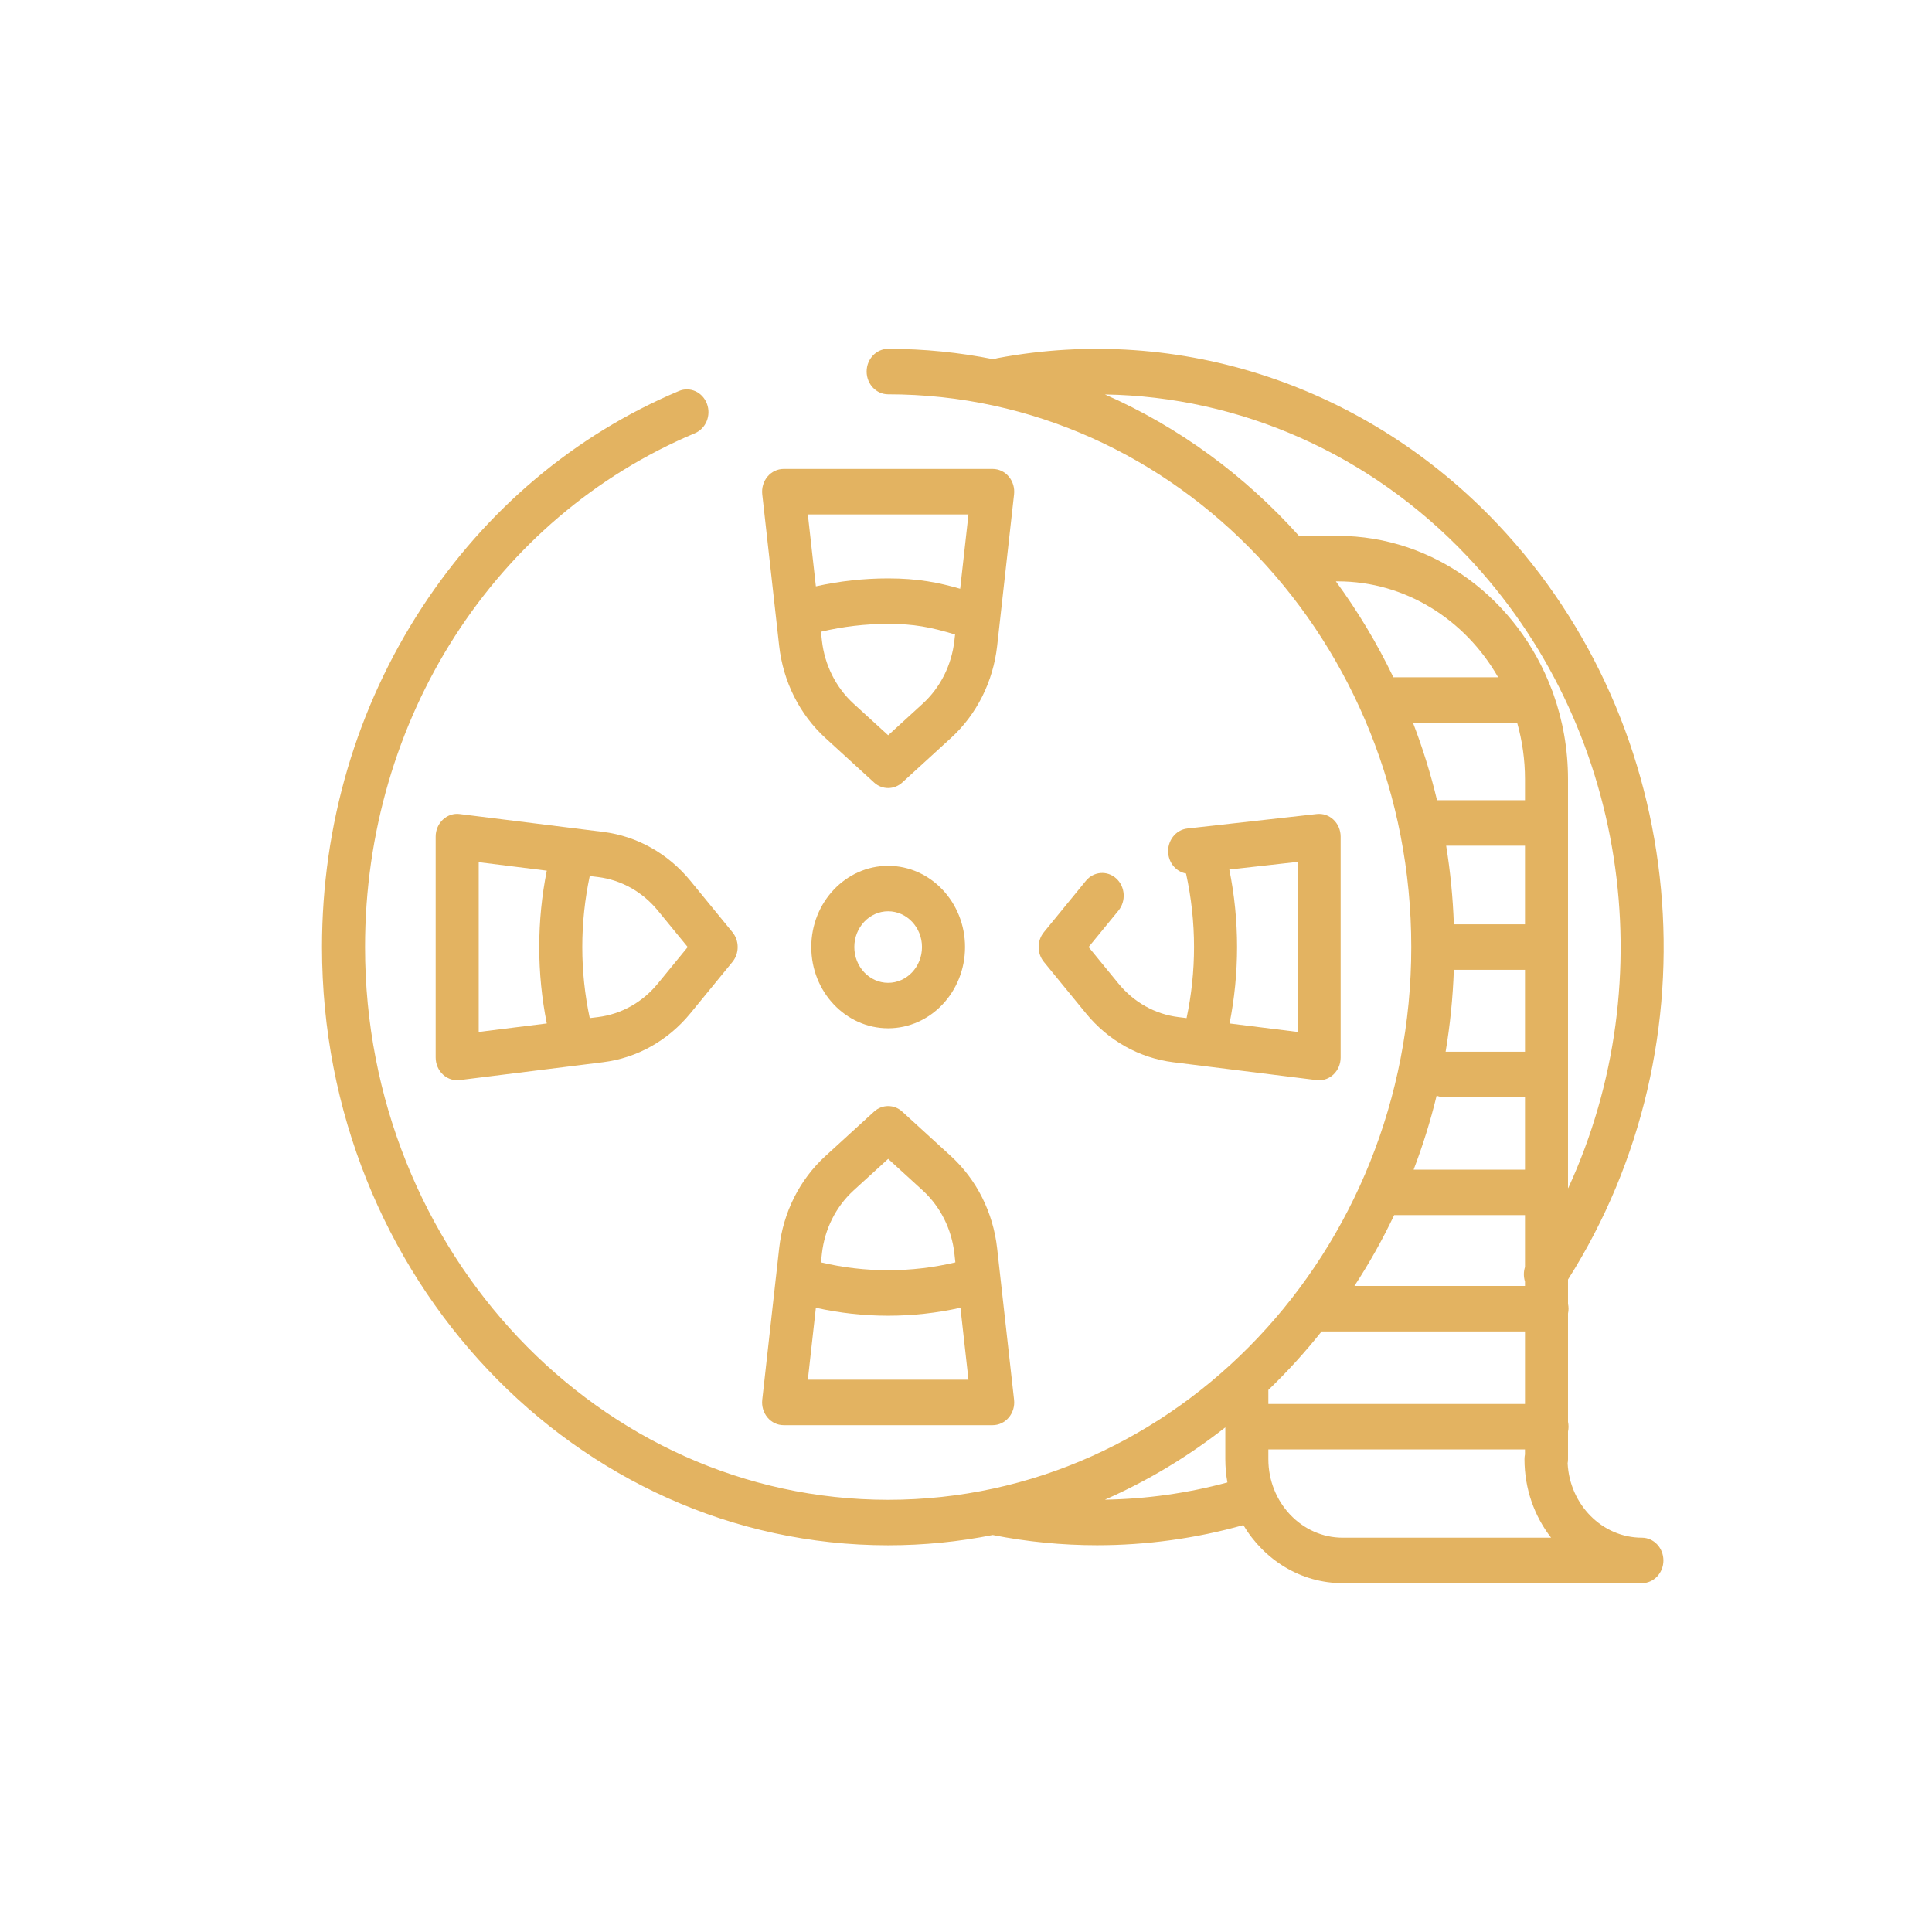
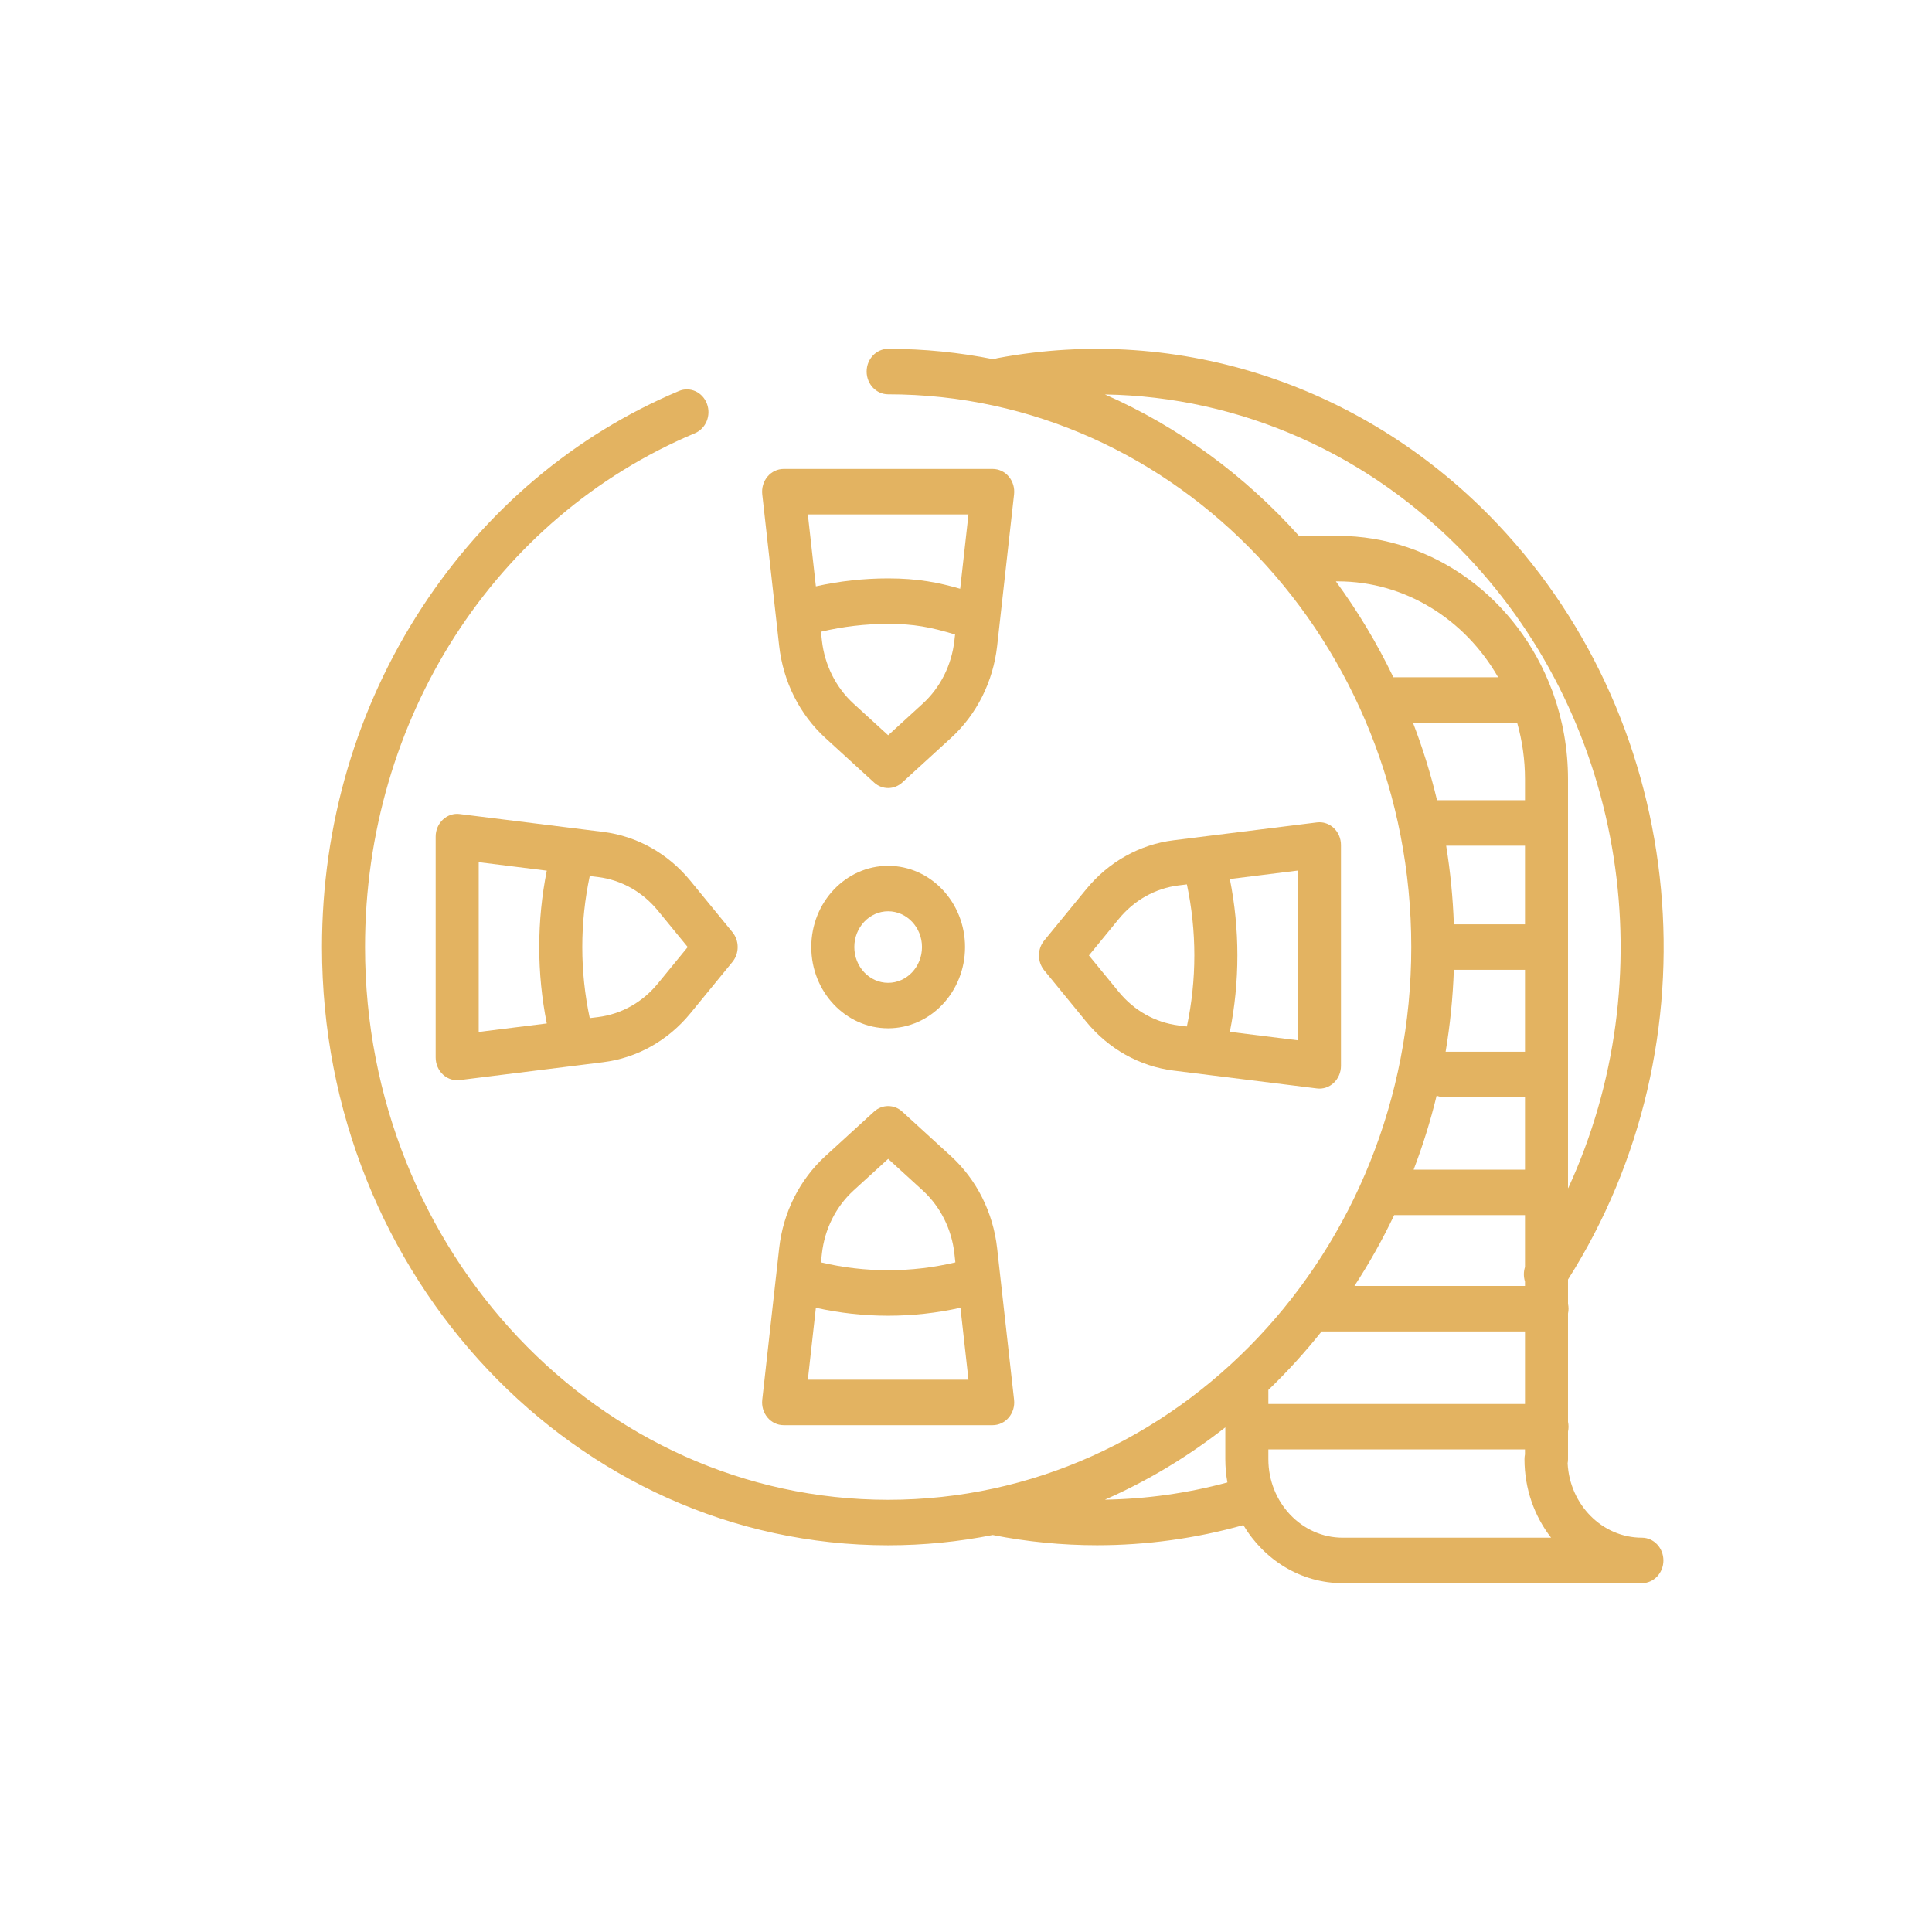
<svg xmlns="http://www.w3.org/2000/svg" width="72" height="72" viewBox="0 0 72 72" fill="none">
  <path d="M33.099 32.267C31.519 32.267 30.234 33.625 30.234 35.294C30.234 36.963 31.519 38.321 33.099 38.321C34.679 38.321 35.964 36.963 35.964 35.294C35.964 33.625 34.679 32.267 33.099 32.267ZM33.099 36.627C32.403 36.627 31.838 36.029 31.838 35.294C31.838 34.559 32.403 33.961 33.099 33.961C33.794 33.961 34.36 34.559 34.36 35.294C34.36 36.029 33.794 36.627 33.099 36.627Z" fill="#E3B361" />
  <path d="M37.594 17.76C37.442 17.579 37.224 17.476 36.995 17.476H29.204C28.974 17.476 28.756 17.579 28.604 17.76C28.452 17.941 28.38 18.182 28.407 18.423L29.037 24.068C29.187 25.405 29.8 26.627 30.764 27.507L32.575 29.162C32.725 29.3 32.912 29.368 33.099 29.368C33.286 29.368 33.473 29.299 33.624 29.162L35.435 27.507C36.399 26.627 37.012 25.405 37.161 24.069L37.791 18.423C37.818 18.182 37.746 17.941 37.594 17.76ZM35.568 23.87C35.465 24.785 35.046 25.622 34.386 26.225L33.099 27.401L31.812 26.225C31.152 25.622 30.733 24.786 30.63 23.87L30.594 23.543C31.412 23.349 32.252 23.25 33.099 23.25C34.059 23.25 34.675 23.369 35.593 23.646L35.568 23.87ZM36.092 19.171L35.783 21.941C34.974 21.708 34.202 21.555 33.099 21.555C32.19 21.555 31.287 21.655 30.405 21.851L30.106 19.171L36.092 19.171Z" fill="#E3B361" />
  <path d="M37.791 52.165L37.16 46.52C37.011 45.183 36.398 43.961 35.434 43.081L33.623 41.426C33.322 41.151 32.875 41.151 32.574 41.426L30.763 43.081C29.799 43.961 29.186 45.183 29.037 46.52L28.917 47.598C28.916 47.605 28.915 47.613 28.914 47.62L28.407 52.165C28.38 52.406 28.452 52.647 28.604 52.828C28.756 53.009 28.974 53.112 29.203 53.112H36.994C37.223 53.112 37.441 53.009 37.593 52.828C37.746 52.647 37.818 52.406 37.791 52.165ZM30.63 46.718C30.733 45.803 31.152 44.966 31.812 44.363L33.099 43.188L34.386 44.363C35.045 44.966 35.465 45.803 35.568 46.718L35.604 47.045C34.786 47.239 33.946 47.338 33.099 47.338C32.252 47.338 31.412 47.239 30.594 47.045L30.63 46.718ZM30.106 51.417L30.405 48.737C31.287 48.933 32.19 49.033 33.099 49.033C34.008 49.033 34.911 48.933 35.793 48.737L36.092 51.417H30.106Z" fill="#E3B361" />
-   <path d="M49.697 30.549C49.528 30.388 49.303 30.311 49.076 30.336L44.25 30.876C43.81 30.925 43.491 31.342 43.537 31.808C43.576 32.194 43.854 32.491 44.2 32.553C44.397 33.448 44.498 34.367 44.498 35.294C44.498 36.189 44.404 37.077 44.22 37.941L43.911 37.903C43.044 37.795 42.253 37.351 41.682 36.654L40.569 35.294L41.682 33.935C41.971 33.581 41.935 33.045 41.6 32.739C41.265 32.433 40.758 32.472 40.468 32.826L38.903 34.74C38.642 35.058 38.642 35.53 38.903 35.848L40.469 37.762C41.302 38.781 42.458 39.428 43.723 39.586L49.066 40.252C49.098 40.256 49.129 40.258 49.16 40.258C49.356 40.258 49.546 40.182 49.693 40.044C49.864 39.883 49.962 39.652 49.962 39.41V31.178C49.962 30.938 49.866 30.709 49.697 30.549ZM48.358 38.457L45.822 38.141C46.007 37.209 46.102 36.255 46.102 35.294C46.102 34.319 46.005 33.35 45.813 32.405L48.358 32.12V38.457Z" fill="#E3B361" />
  <path d="M27.296 34.74L25.73 32.826C24.896 31.808 23.74 31.16 22.475 31.002L17.132 30.337C16.904 30.307 16.676 30.384 16.505 30.545C16.334 30.706 16.236 30.936 16.236 31.178V39.41C16.236 39.652 16.334 39.882 16.505 40.043C16.653 40.182 16.843 40.257 17.038 40.257C17.069 40.257 17.101 40.255 17.132 40.251L21.483 39.709C21.484 39.709 21.484 39.709 21.485 39.709L22.475 39.585C23.74 39.428 24.896 38.78 25.73 37.761L27.296 35.848C27.556 35.53 27.556 35.058 27.296 34.74ZM17.84 38.457V32.131L20.377 32.447C20.191 33.379 20.096 34.333 20.096 35.294C20.096 36.255 20.191 37.209 20.377 38.141L17.84 38.457ZM24.516 36.653C23.945 37.351 23.154 37.795 22.287 37.903L21.978 37.941C21.794 37.077 21.7 36.189 21.7 35.294C21.7 34.399 21.795 33.512 21.978 32.647L22.287 32.685C23.154 32.793 23.945 33.237 24.516 33.935L25.629 35.294L24.516 36.653Z" fill="#E3B361" />
+   <path d="M27.296 34.74L25.73 32.826C24.896 31.808 23.74 31.16 22.475 31.002L17.132 30.337C16.904 30.307 16.676 30.384 16.505 30.545C16.334 30.706 16.236 30.936 16.236 31.178V39.41C16.236 39.652 16.334 39.882 16.505 40.043C16.653 40.182 16.843 40.257 17.038 40.257C17.069 40.257 17.101 40.255 17.132 40.251L21.483 39.709C21.484 39.709 21.484 39.709 21.485 39.709L22.475 39.585C23.74 39.428 24.896 38.78 25.73 37.761L27.296 35.848C27.556 35.53 27.556 35.058 27.296 34.74ZM17.84 38.457V32.131L20.377 32.447C20.191 33.379 20.096 34.333 20.096 35.294C20.096 36.255 20.191 37.209 20.377 38.141L17.84 38.457ZM24.516 36.653C23.945 37.351 23.154 37.795 22.287 37.903L21.978 37.941C21.794 37.077 21.7 36.189 21.7 35.294C21.7 34.399 21.795 33.512 21.978 32.647L22.287 32.685C23.154 32.793 23.945 33.237 24.516 33.935L25.629 35.294L24.516 36.653Z" fill="#E3B361" transform="translate(66.21 70.9) rotate(180)" />
  <path d="M61.188 57.305C59.71 57.305 58.498 56.076 58.421 54.533C58.43 54.483 58.435 54.431 58.435 54.377V53.349C58.447 53.291 58.454 53.231 58.454 53.169C58.454 53.107 58.447 53.046 58.435 52.988V48.951C58.447 48.893 58.454 48.833 58.454 48.77C58.454 48.708 58.447 48.648 58.435 48.59V47.683C64.031 38.861 62.951 27.075 55.81 19.53C50.937 14.38 43.971 12.069 37.176 13.346C37.126 13.356 37.077 13.371 37.03 13.39C35.756 13.135 34.442 13 33.099 13C32.656 13 32.297 13.379 32.297 13.847C32.297 14.315 32.656 14.695 33.099 14.695C43.849 14.695 52.594 23.936 52.594 35.294C52.594 46.652 43.849 55.893 33.099 55.893C22.349 55.893 13.604 46.652 13.604 35.294C13.604 26.801 18.429 19.285 25.896 16.146C26.308 15.973 26.509 15.48 26.345 15.046C26.181 14.61 25.715 14.399 25.303 14.571C21.423 16.203 18.112 18.991 15.729 22.634C13.29 26.365 12 30.743 12 35.294C12 47.587 21.465 57.588 33.099 57.588C34.43 57.588 35.732 57.456 36.995 57.205C38.279 57.459 39.582 57.586 40.885 57.586C42.723 57.586 44.56 57.335 46.336 56.836C47.111 58.135 48.481 59 50.038 59H61.188C61.631 59 61.99 58.621 61.99 58.153C61.99 57.685 61.631 57.305 61.188 57.305ZM41.177 55.888C42.782 55.183 44.287 54.274 45.664 53.193V54.377C45.664 54.675 45.691 54.965 45.742 55.246C44.251 55.649 42.716 55.864 41.177 55.888ZM51.927 25.24C51.319 23.974 50.6 22.778 49.784 21.665H49.85C52.385 21.665 54.608 23.099 55.831 25.24H51.927ZM53.874 39.194C54.041 38.198 54.144 37.178 54.181 36.142H56.832V39.194H53.874ZM56.832 40.889V43.589H52.682C53.022 42.697 53.31 41.776 53.539 40.832C53.629 40.868 53.725 40.889 53.827 40.889H56.832ZM54.181 34.447C54.146 33.452 54.049 32.474 53.894 31.516H56.832V34.447H54.181ZM56.832 29.822H53.554C53.317 28.831 53.016 27.868 52.658 26.935H56.54C56.729 27.603 56.832 28.31 56.832 29.041V29.822ZM51.957 45.284H56.832V47.219C56.775 47.397 56.777 47.587 56.832 47.76V47.923H50.476C51.025 47.083 51.52 46.202 51.957 45.284ZM47.268 51.8C47.975 51.121 48.638 50.391 49.253 49.618H56.832V52.321H47.268V51.8ZM50.038 57.305C48.511 57.305 47.268 55.992 47.268 54.377V54.016H56.831V54.199C56.82 54.257 56.813 54.316 56.813 54.377C56.813 55.488 57.185 56.508 57.805 57.305H50.038ZM57.833 25.711C56.574 22.353 53.471 19.97 49.85 19.97H48.409C46.389 17.718 43.929 15.91 41.177 14.7C46.201 14.781 51.062 16.909 54.676 20.728C60.631 27.02 62.025 36.502 58.44 44.284C58.439 44.274 58.437 44.265 58.435 44.256V29.041C58.435 27.918 58.24 26.843 57.885 25.849C57.871 25.801 57.854 25.755 57.833 25.711Z" fill="#E3B361" />
</svg>
